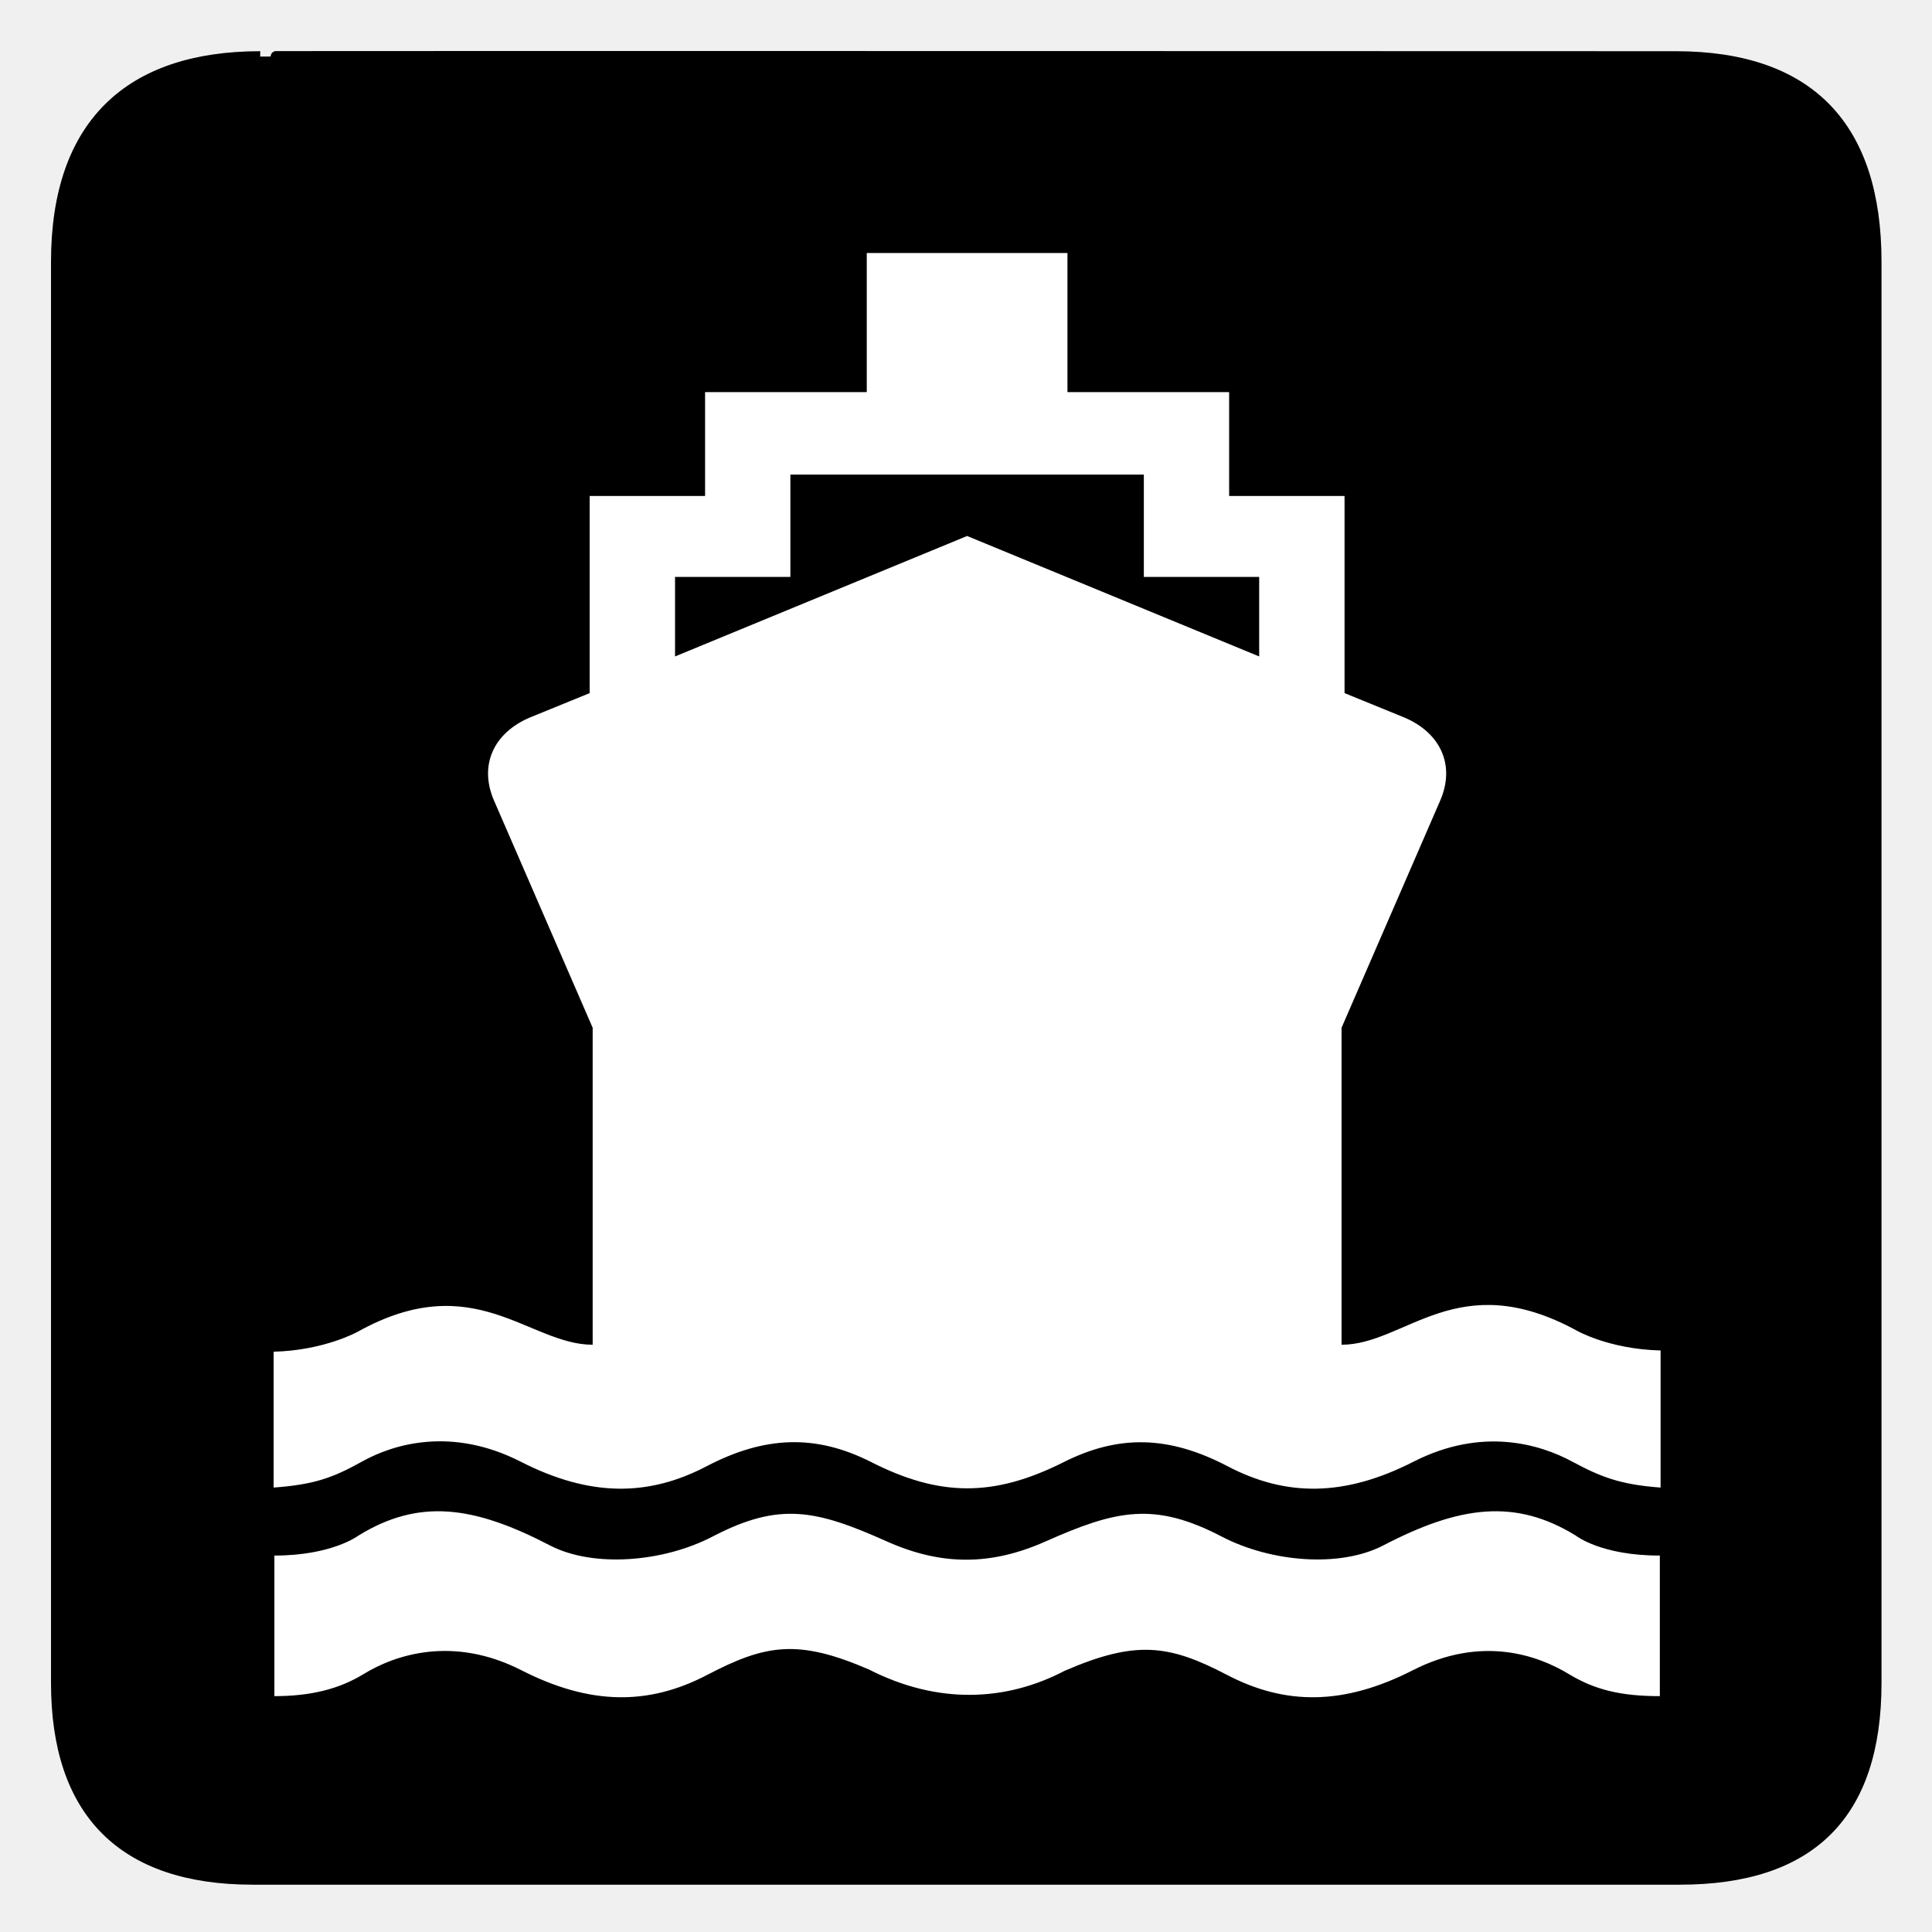
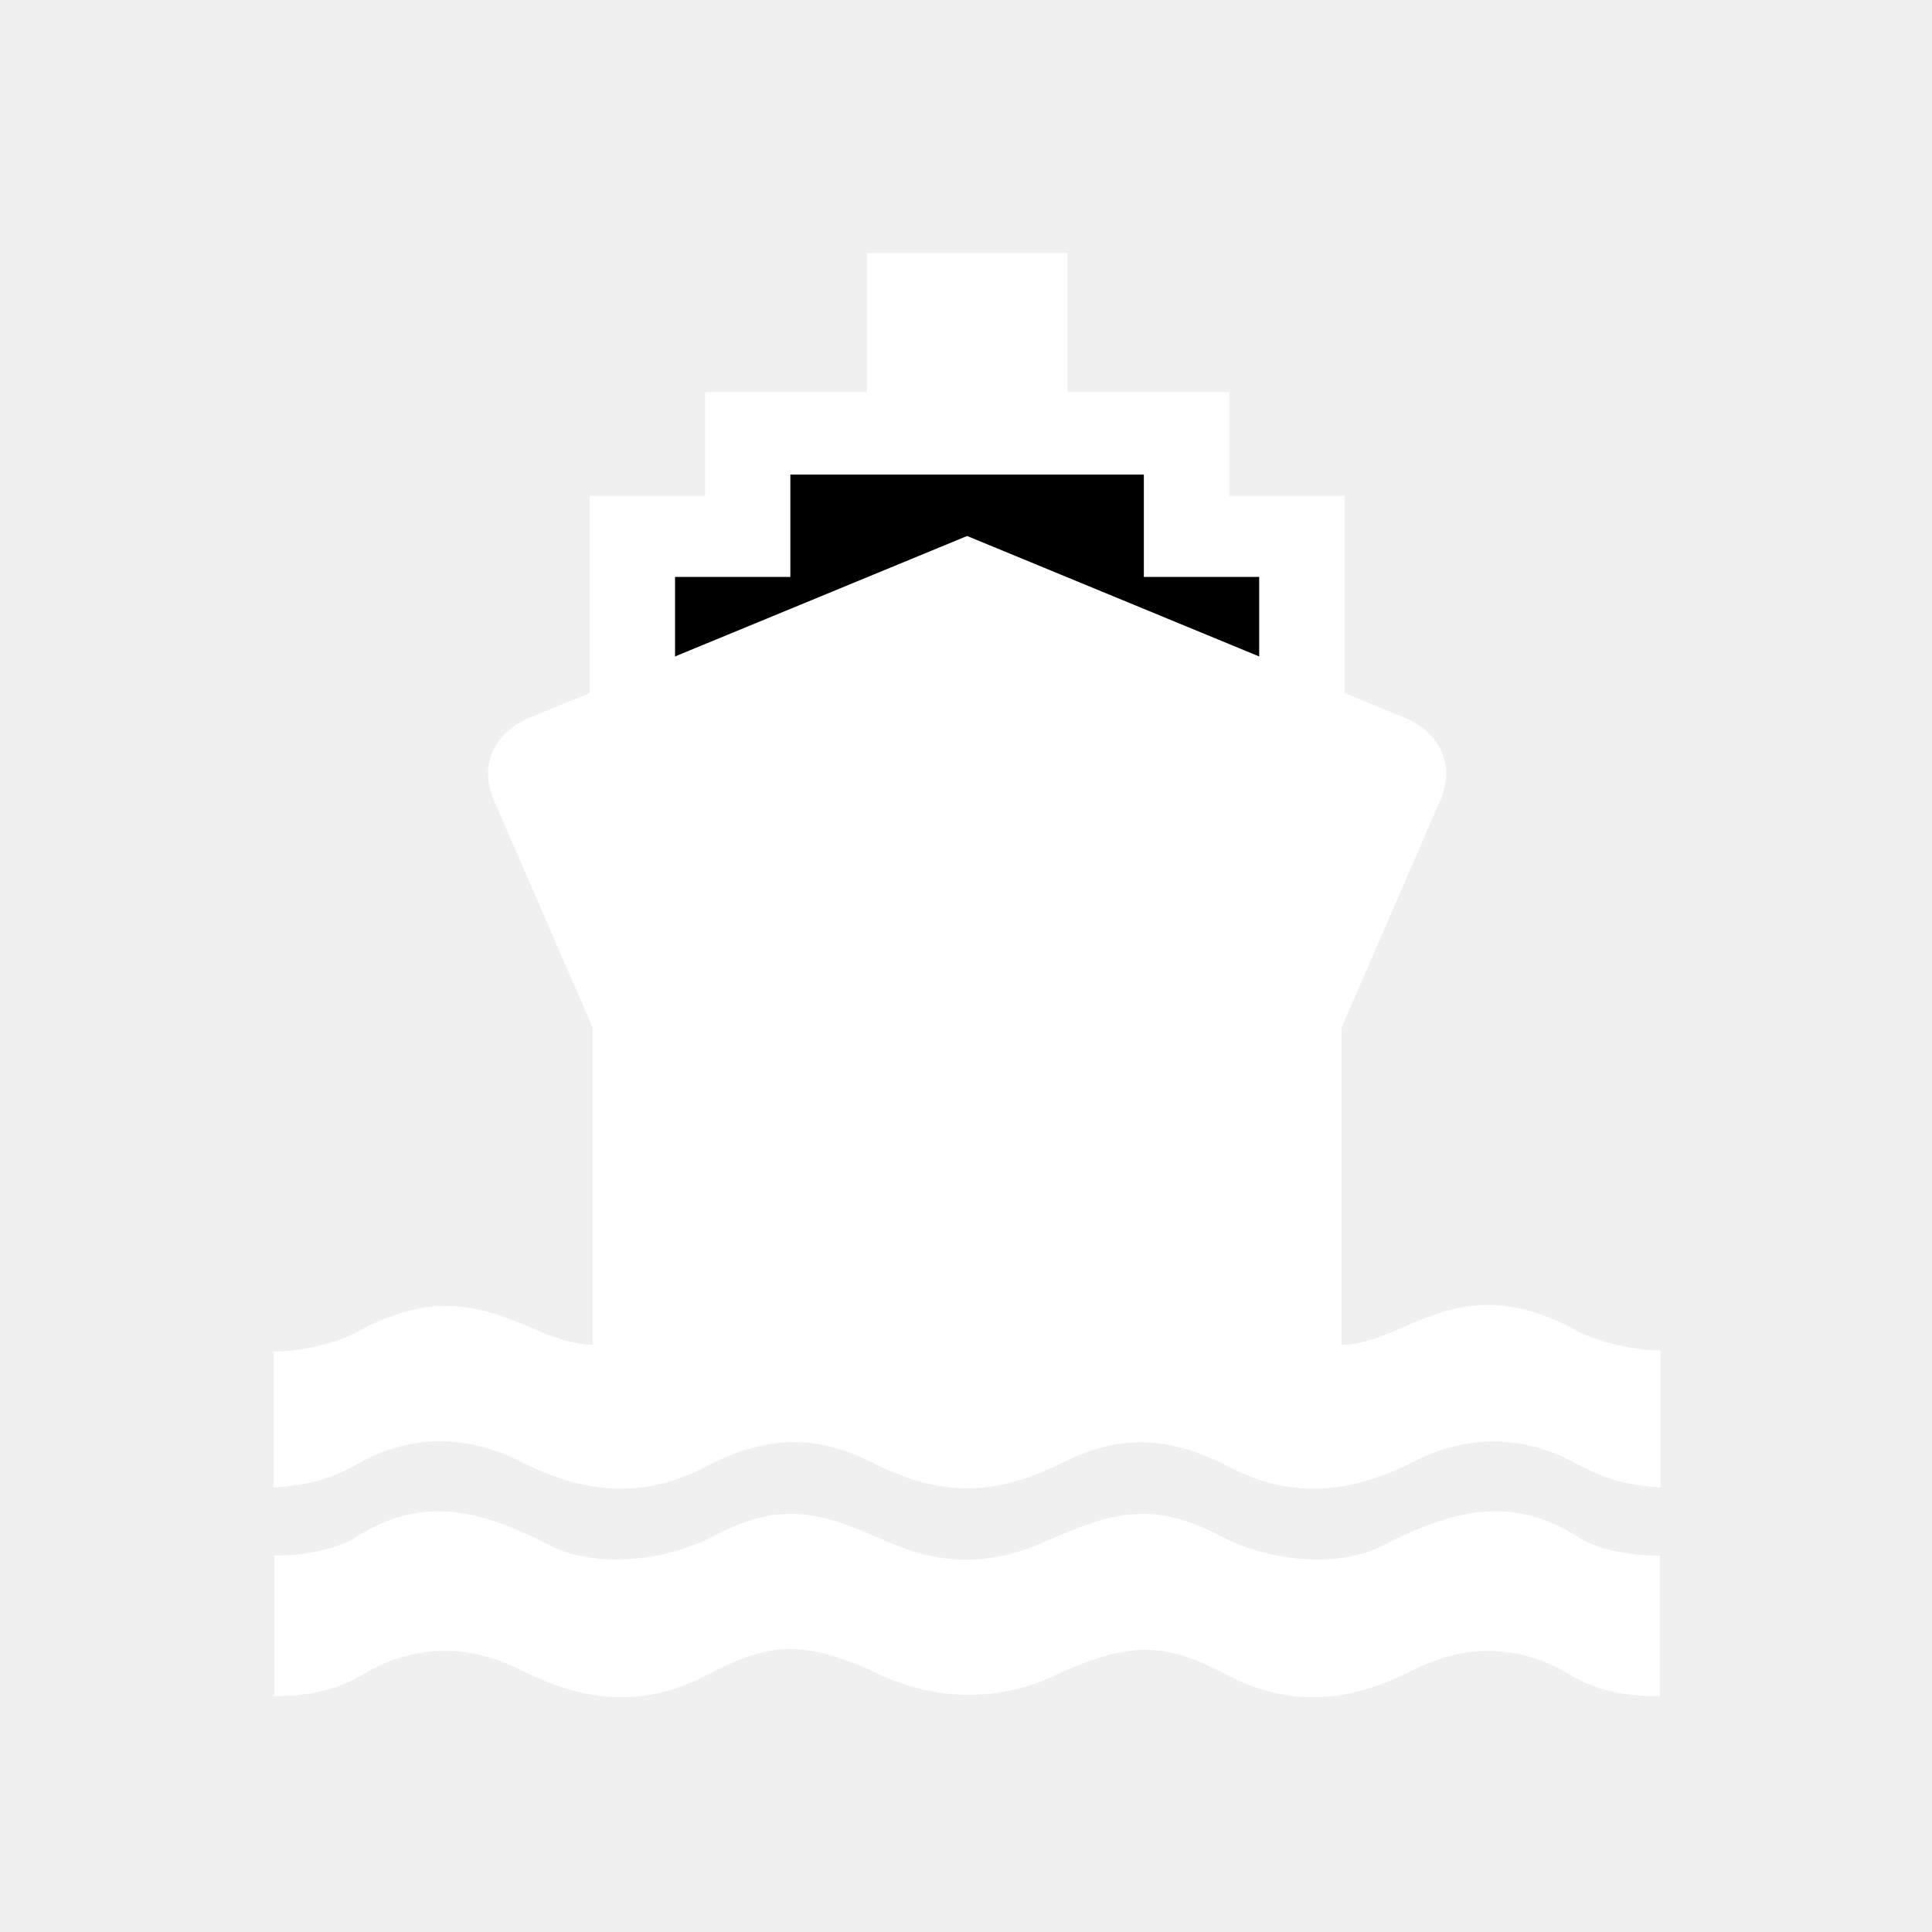
<svg xmlns="http://www.w3.org/2000/svg" height="612" id="svg3626" version="1.0" width="612">
  <defs id="defs3628">
-     <marker id="ArrowEnd" markerHeight="3" markerUnits="strokeWidth" markerWidth="4" orient="auto" refX="0" refY="5" viewBox="0 0 10 10">
-       <path d="M 0,0 L 10,5 L 0,10 L 0,0 z" id="path3631" />
-     </marker>
+     <marker id="ArrowEnd" markerHeight="3" markerUnits="strokeWidth" markerWidth="4" orient="auto" refX="0" refY="5" viewBox="0 0 10 10" />
    <marker id="ArrowStart" markerHeight="3" markerUnits="strokeWidth" markerWidth="4" orient="auto" refX="10" refY="5" viewBox="0 0 10 10">
      <path d="M 10,0 L 0,5 L 10,10 L 10,0 z" id="path3634" />
    </marker>
  </defs>
  <g id="g3636">
-     <path d="M 82.432,17.924 C 41.097,17.924 17.861,39.295 17.861,82.96 L 17.861,533.082 C 17.861,573.925 38.752,595.31 80.053,595.31 L 532.077,595.31 C 573.38,595.31 594.303,574.99 594.303,533.082 L 594.303,82.96 C 594.303,40.36 573.38,17.924 530.78,17.924 C 530.78,17.924 82.289,17.782 82.432,17.924 z" id="path3638" style="fill:#000000;stroke:#000000;stroke-width:3.408" />
    <g id="g3640">
      <g id="g3642">
        <path d="M 337.192,529.286 C 359.675,519.554 370.166,520.87 388.67,530.551 C 407.175,540.233 425.678,540.233 447.503,529.1 C 469.325,517.966 487.087,524.313 496.942,530.286 C 505.192,535.286 513.442,537.286 525.786,537.286 L 525.786,492.756 C 507.192,492.786 499.216,486.464 499.216,486.464 C 480.002,474.604 462.389,476.95 438.192,489.536 C 424.39,496.712 402.503,494.824 387.008,486.746 C 365.657,475.614 353.569,478.336 331.192,488.286 C 313.855,495.994 298.208,495.99 280.942,488.286 C 258.579,478.308 247.046,475.614 225.695,486.746 C 210.201,494.824 187.994,496.712 174.192,489.536 C 149.994,476.95 132.702,474.604 113.486,486.464 C 113.486,486.464 105.192,492.756 86.917,492.756 L 86.917,537.286 C 98.442,537.286 107.442,535.036 115.192,530.286 C 125.027,524.258 143.376,517.966 165.201,529.1 C 187.026,540.233 205.53,540.233 224.034,530.551 C 242.538,520.87 252.793,519.126 275.276,528.858 C 297.101,539.991 318.688,538.967 337.192,529.286 z" id="path3644" style="fill:#ffffff;stroke:none" />
        <path d="M 336.692,463.286 C 354.442,454.286 370.403,454.8 388.906,464.481 C 407.41,474.162 425.914,474.162 447.739,463.029 C 469.564,451.896 487.885,457.522 498.031,462.987 C 506.942,467.786 513.192,470.286 526.025,471.215 L 526.025,427.786 C 509.692,427.394 499.455,421.494 499.455,421.494 C 461.692,400.894 445.264,425.975 424.965,425.975 L 424.965,325.563 L 456.28,253.441 C 461.024,242.309 456.28,232.143 444.893,227.303 L 425.914,219.558 L 425.914,157.118 L 389.355,157.118 L 389.355,124.219 L 338.138,124.219 L 338.138,80.155 L 306.352,80.155 L 274.565,80.155 L 274.565,124.219 L 223.349,124.219 L 223.349,157.118 L 186.791,157.118 L 186.791,219.558 L 167.812,227.303 C 156.425,232.143 151.68,242.309 156.425,253.441 L 187.739,325.563 L 187.739,425.975 L 187.75,425.975 C 167.453,425.975 150.192,401.286 113.261,421.886 L 113.249,421.886 C 113.249,421.886 102.692,427.786 86.679,428.178 L 86.679,471.215 C 99.192,470.286 105.192,468.286 114.672,462.987 C 124.738,457.359 143.14,451.896 164.965,463.029 C 186.791,474.162 205.294,474.162 223.798,464.481 C 242.302,454.8 258.433,454.316 275.75,463.029 C 297.576,474.162 314.692,474.286 336.692,463.286 z" id="path3646" style="fill:#ffffff;stroke:none" />
      </g>
      <path d="M 306.352,150.341 L 250.367,150.341 L 250.367,182.755 L 213.834,182.755 L 213.834,207.941 L 306.352,169.786 L 398.87,207.941 L 398.87,182.755 L 362.336,182.755 L 362.336,150.341 L 306.352,150.341 z" id="path3648" style="fill:#000000;stroke:none" />
    </g>
  </g>
</svg>
